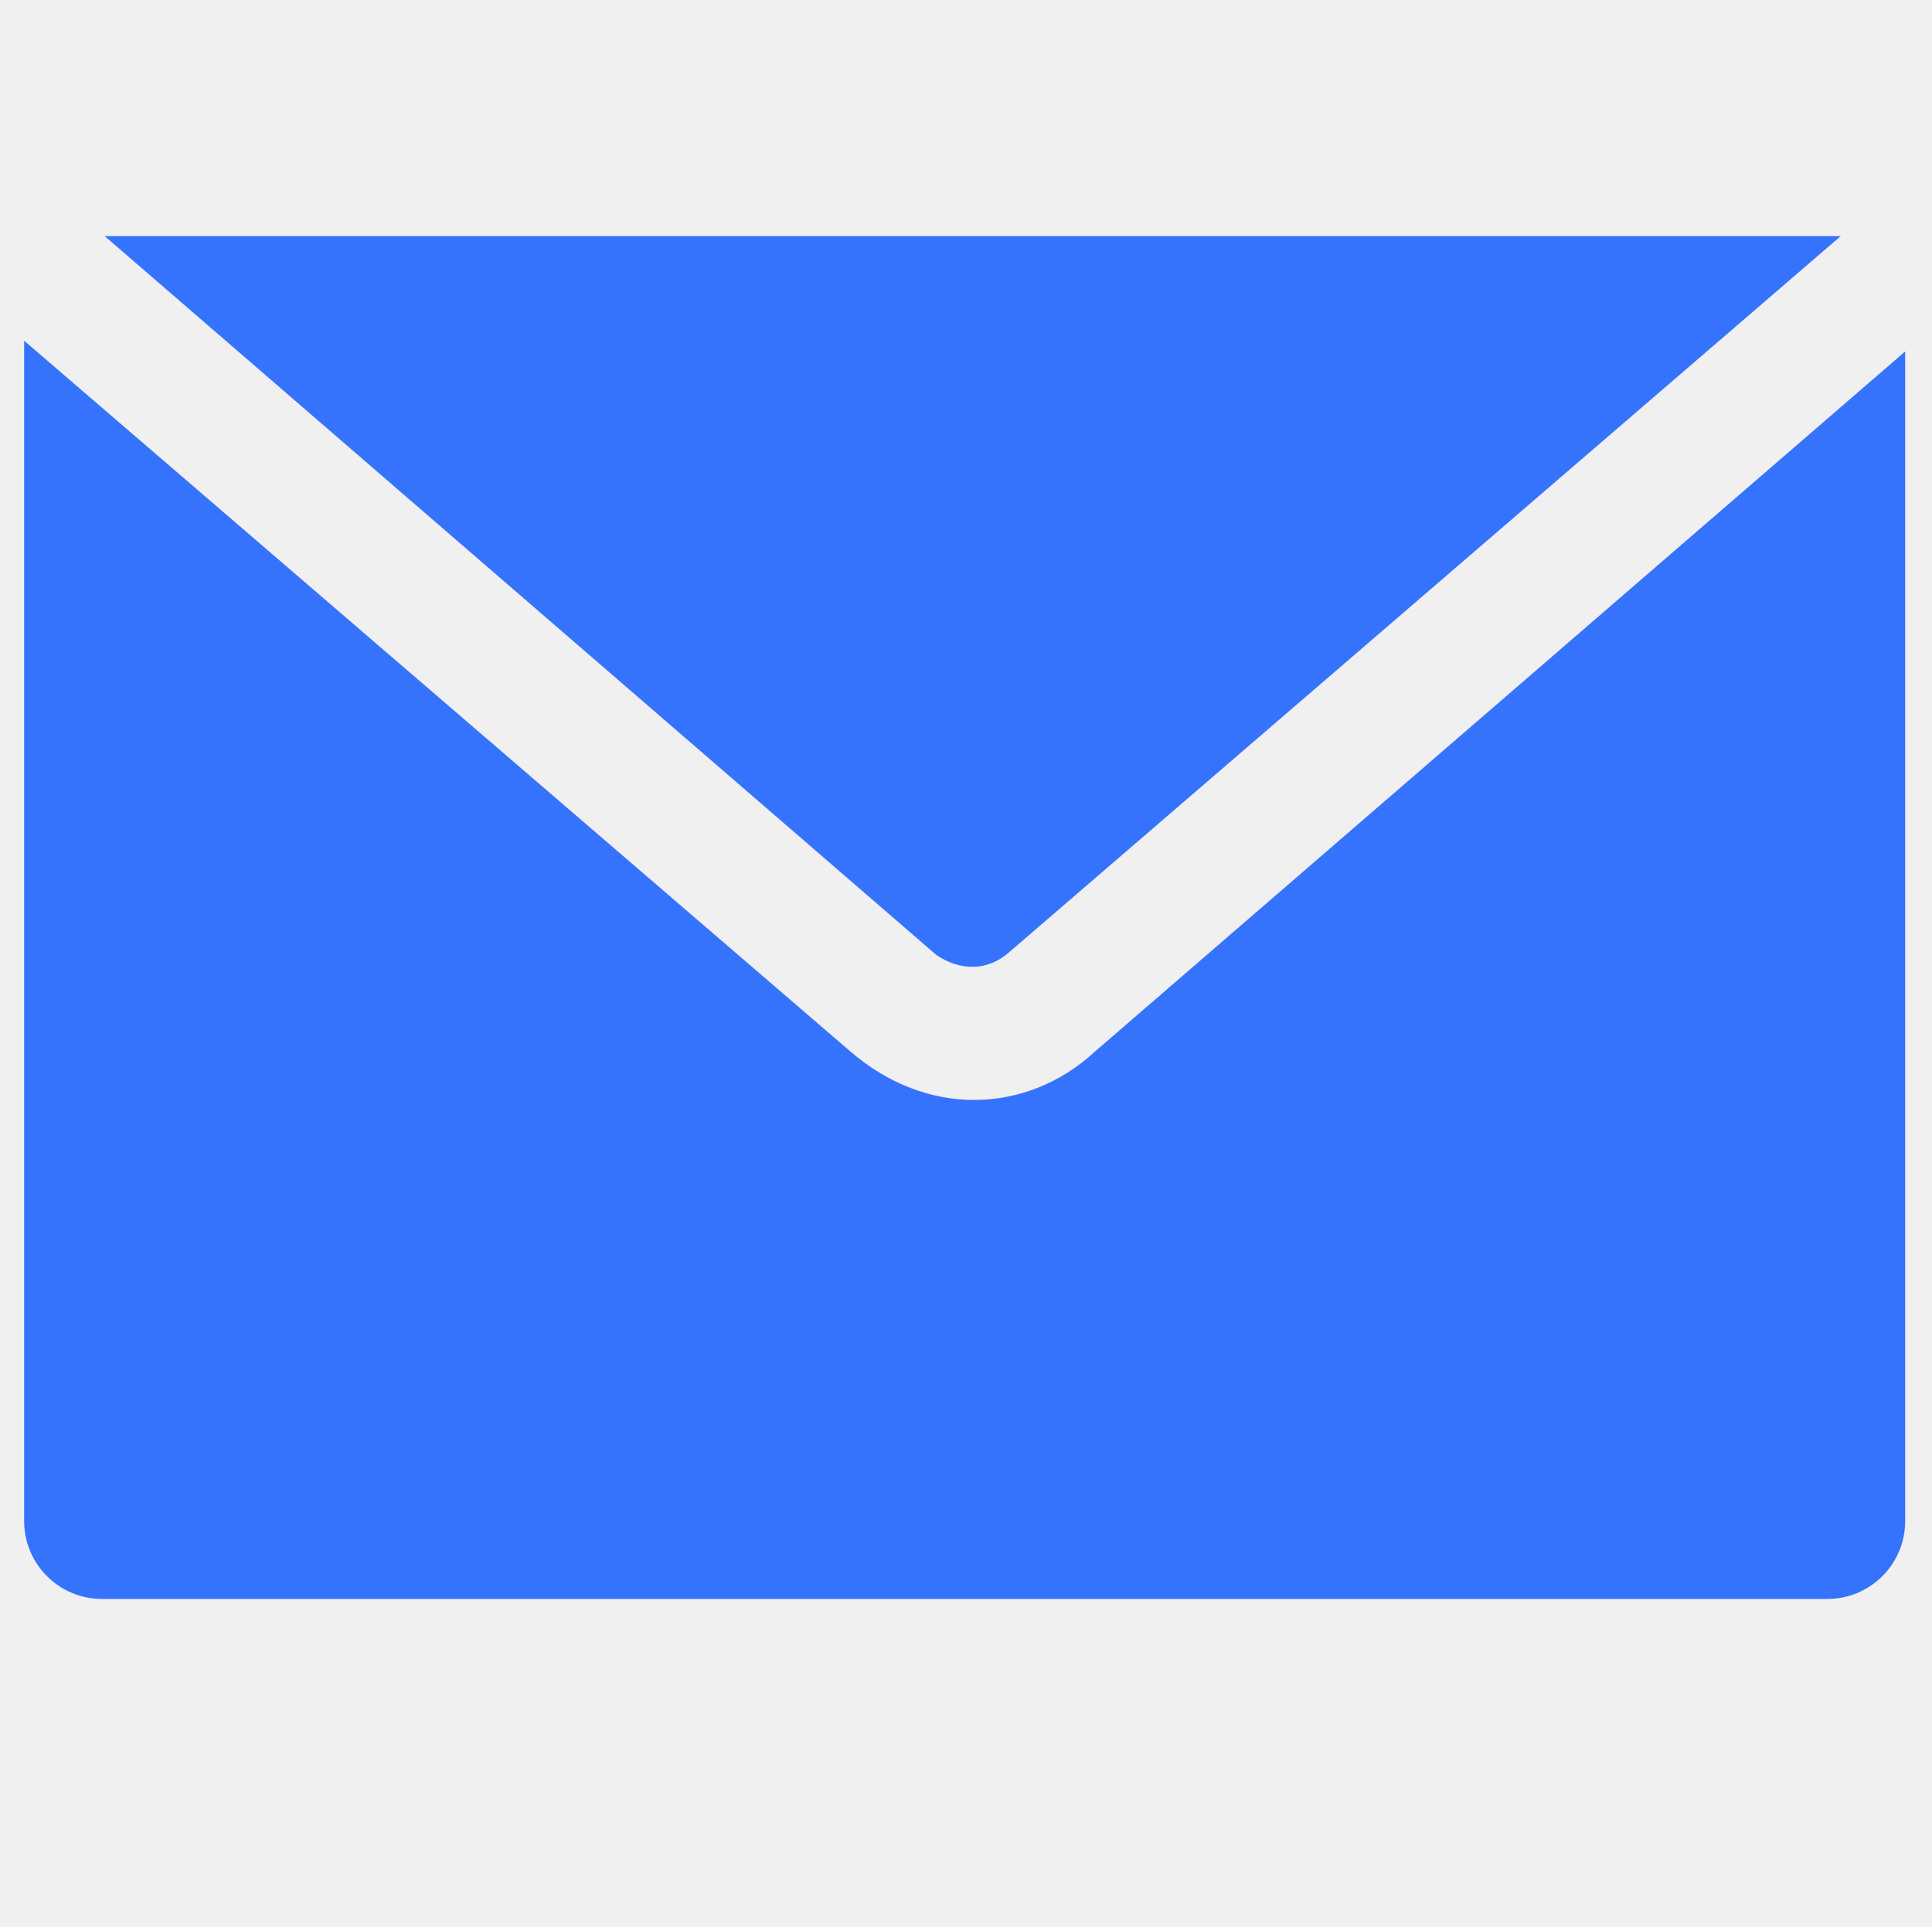
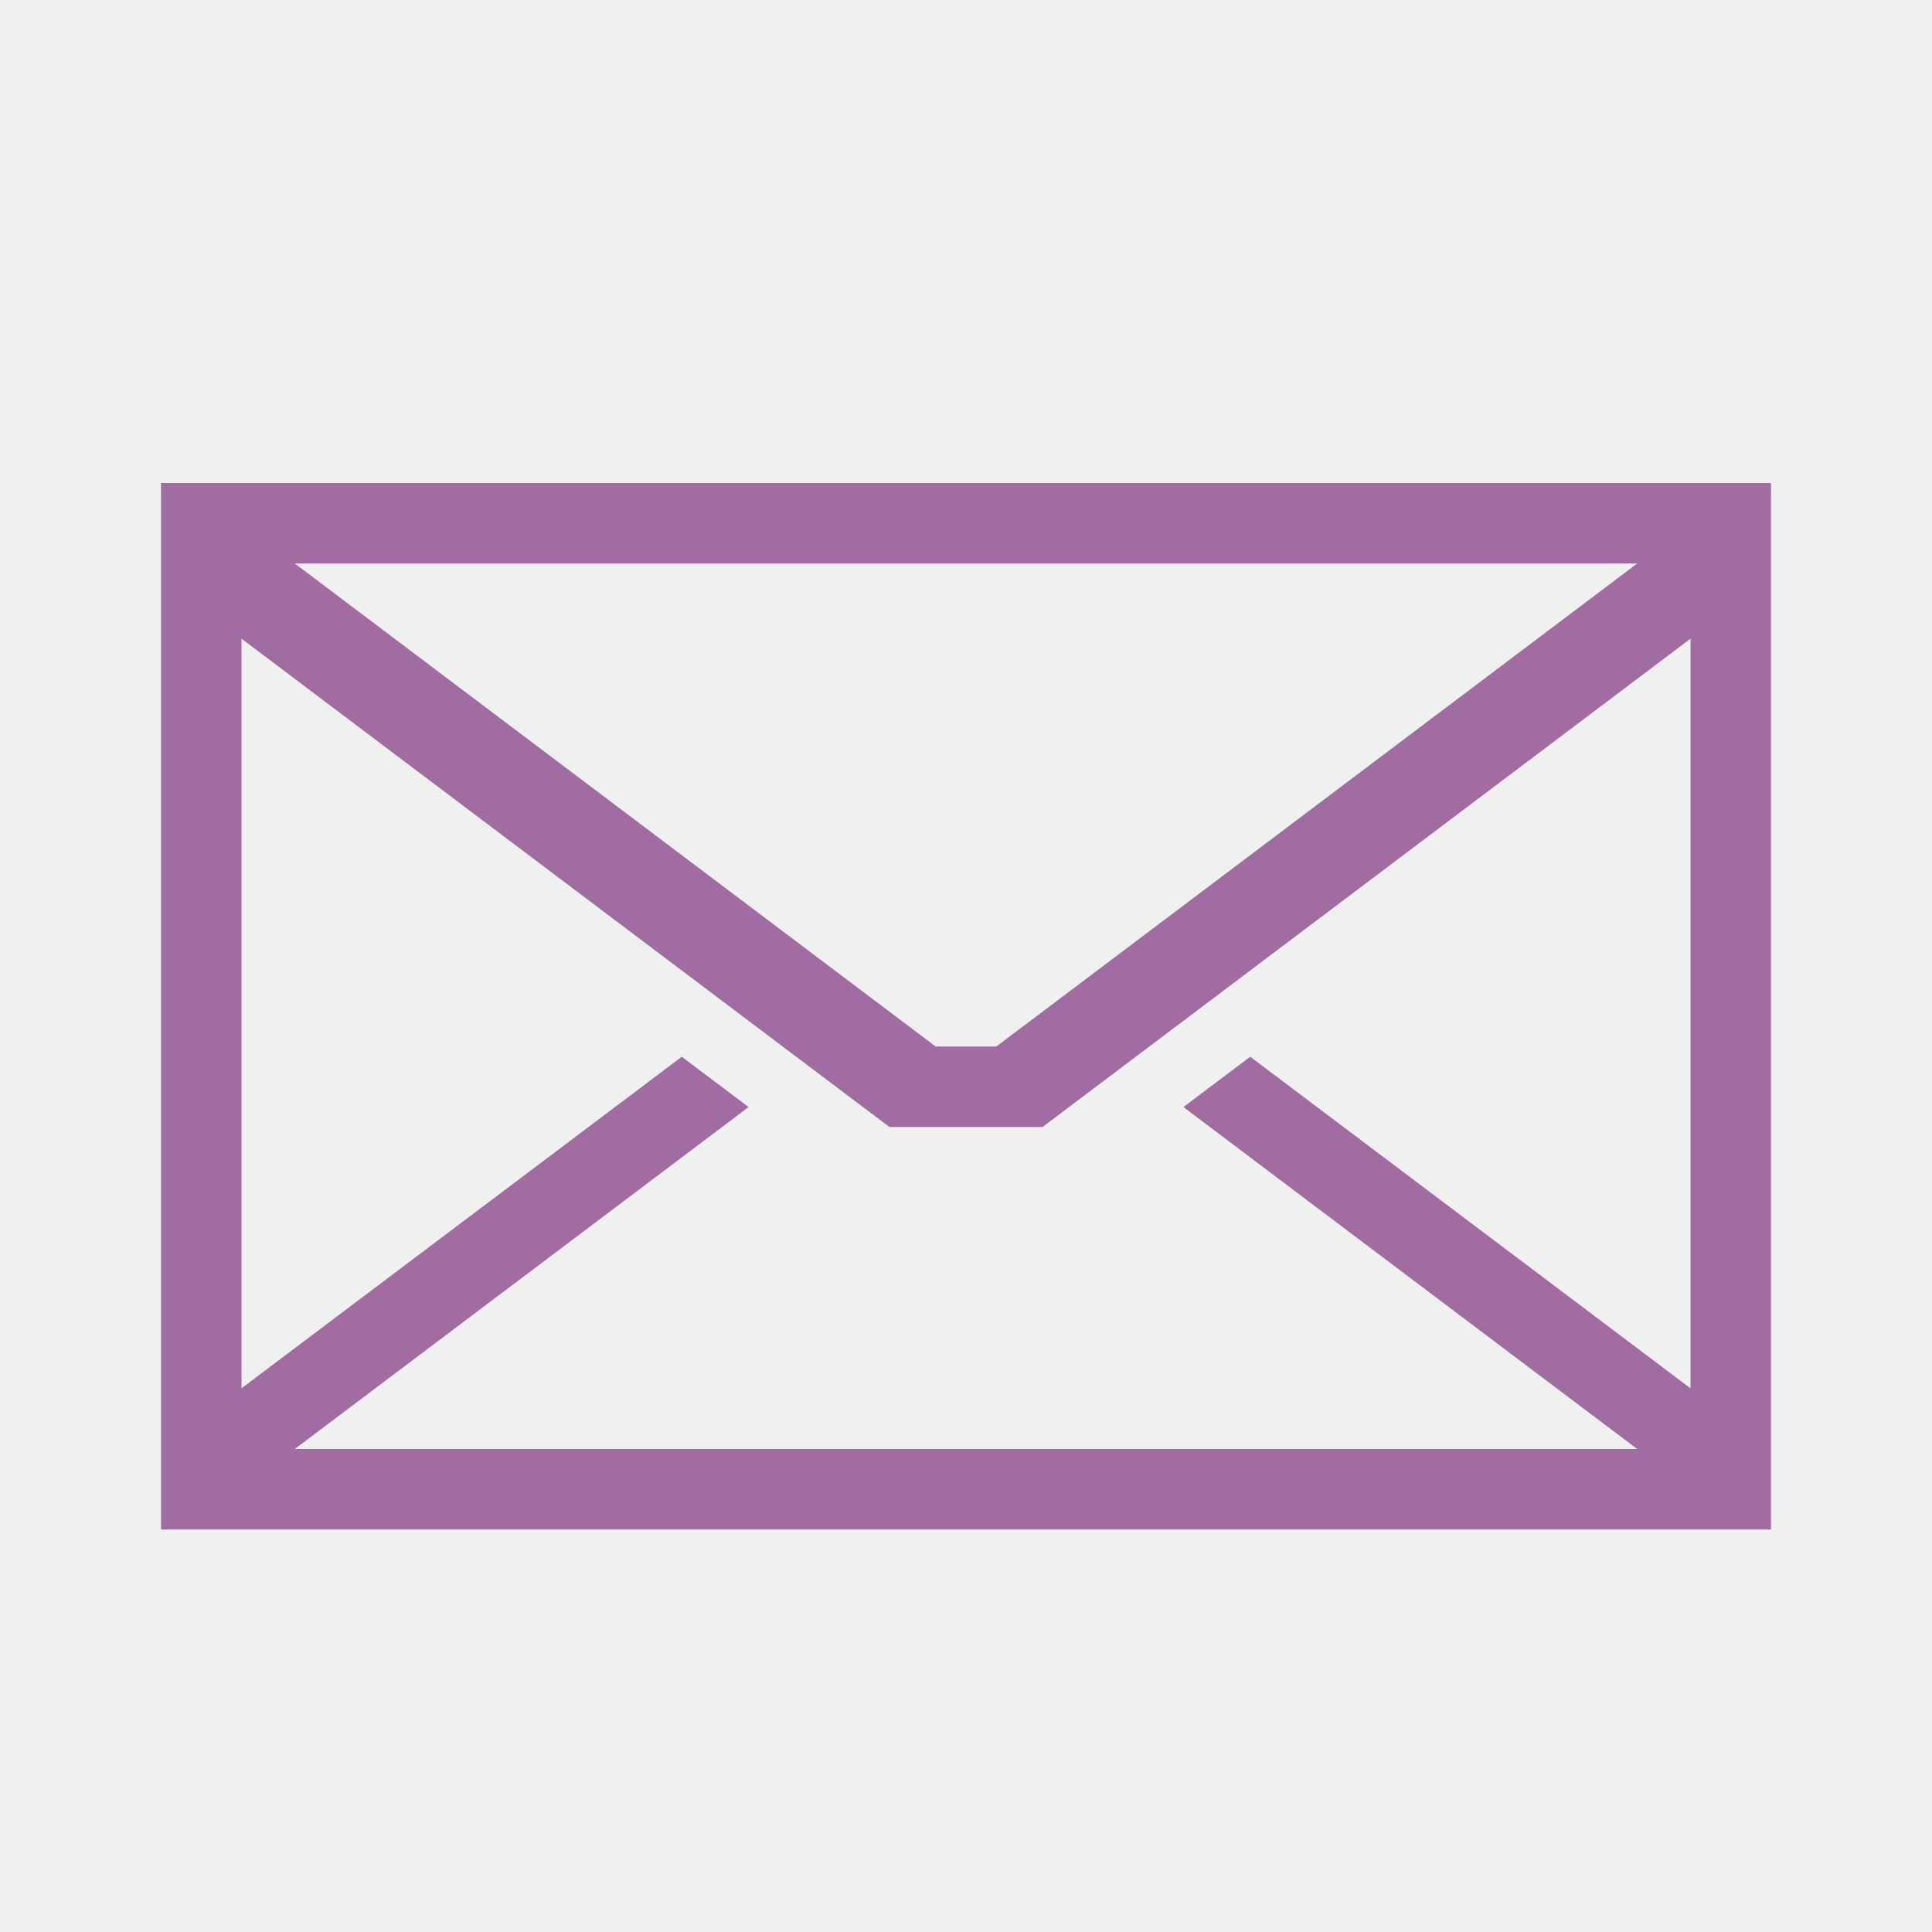
- <svg xmlns="http://www.w3.org/2000/svg" version="1.1" id="Layer_1" x="0" y="0" viewBox="0 0 72 71.8" style="enable-background:new 0 0 72 71.8" xml:space="preserve">
-   <style>.st0{fill:#3673fc}</style>
-   <path class="st0" d="m37.6 35.5 31-26.7H3.9l31 26.8c.9.6 1.9.6 2.7-.1z" />
-   <path class="st0" d="M36.3 41c-1.6 0-3.2-.6-4.6-1.8L.9 12.7v44c0 1.6 1.3 2.9 2.9 2.9h64.3c1.6 0 2.9-1.3 2.9-2.9V13.1L40.8 39.2c-1.3 1.2-2.9 1.8-4.5 1.8z" />
+ <svg xmlns="http://www.w3.org/2000/svg" width="72px" height="72px" viewBox="-2 -2 24.00 24.00" version="1.1" fill="#ffffff">
+   <g id="SVGRepo_bgCarrier" stroke-width="0" />
+   <g id="SVGRepo_tracerCarrier" stroke-linecap="round" stroke-linejoin="round" />
+   <g id="SVGRepo_iconCarrier">
+     <g id="layer1">
+       <path d="M 0 4 L 0 17 L 20 17 L 20 4 L 0 4 z M 1.662 5 L 18.338 5 L 10.377 11 L 9.623 11 L 1.662 5 z M 1 5.934 L 9.049 12 L 10.951 12 L 19 5.934 L 19 15.246 L 13.533 11.129 L 13.531 11.127 L 12.701 11.752 L 12.703 11.754 L 18.338 16 L 1.662 16 L 7.297 11.754 L 7.299 11.752 L 6.469 11.127 L 6.467 11.129 L 1 15.246 L 1 5.934 z " style="fill:#a16ca1; fill-opacity:1;  stroke-width:0;" />
+     </g>
+   </g>
</svg>
